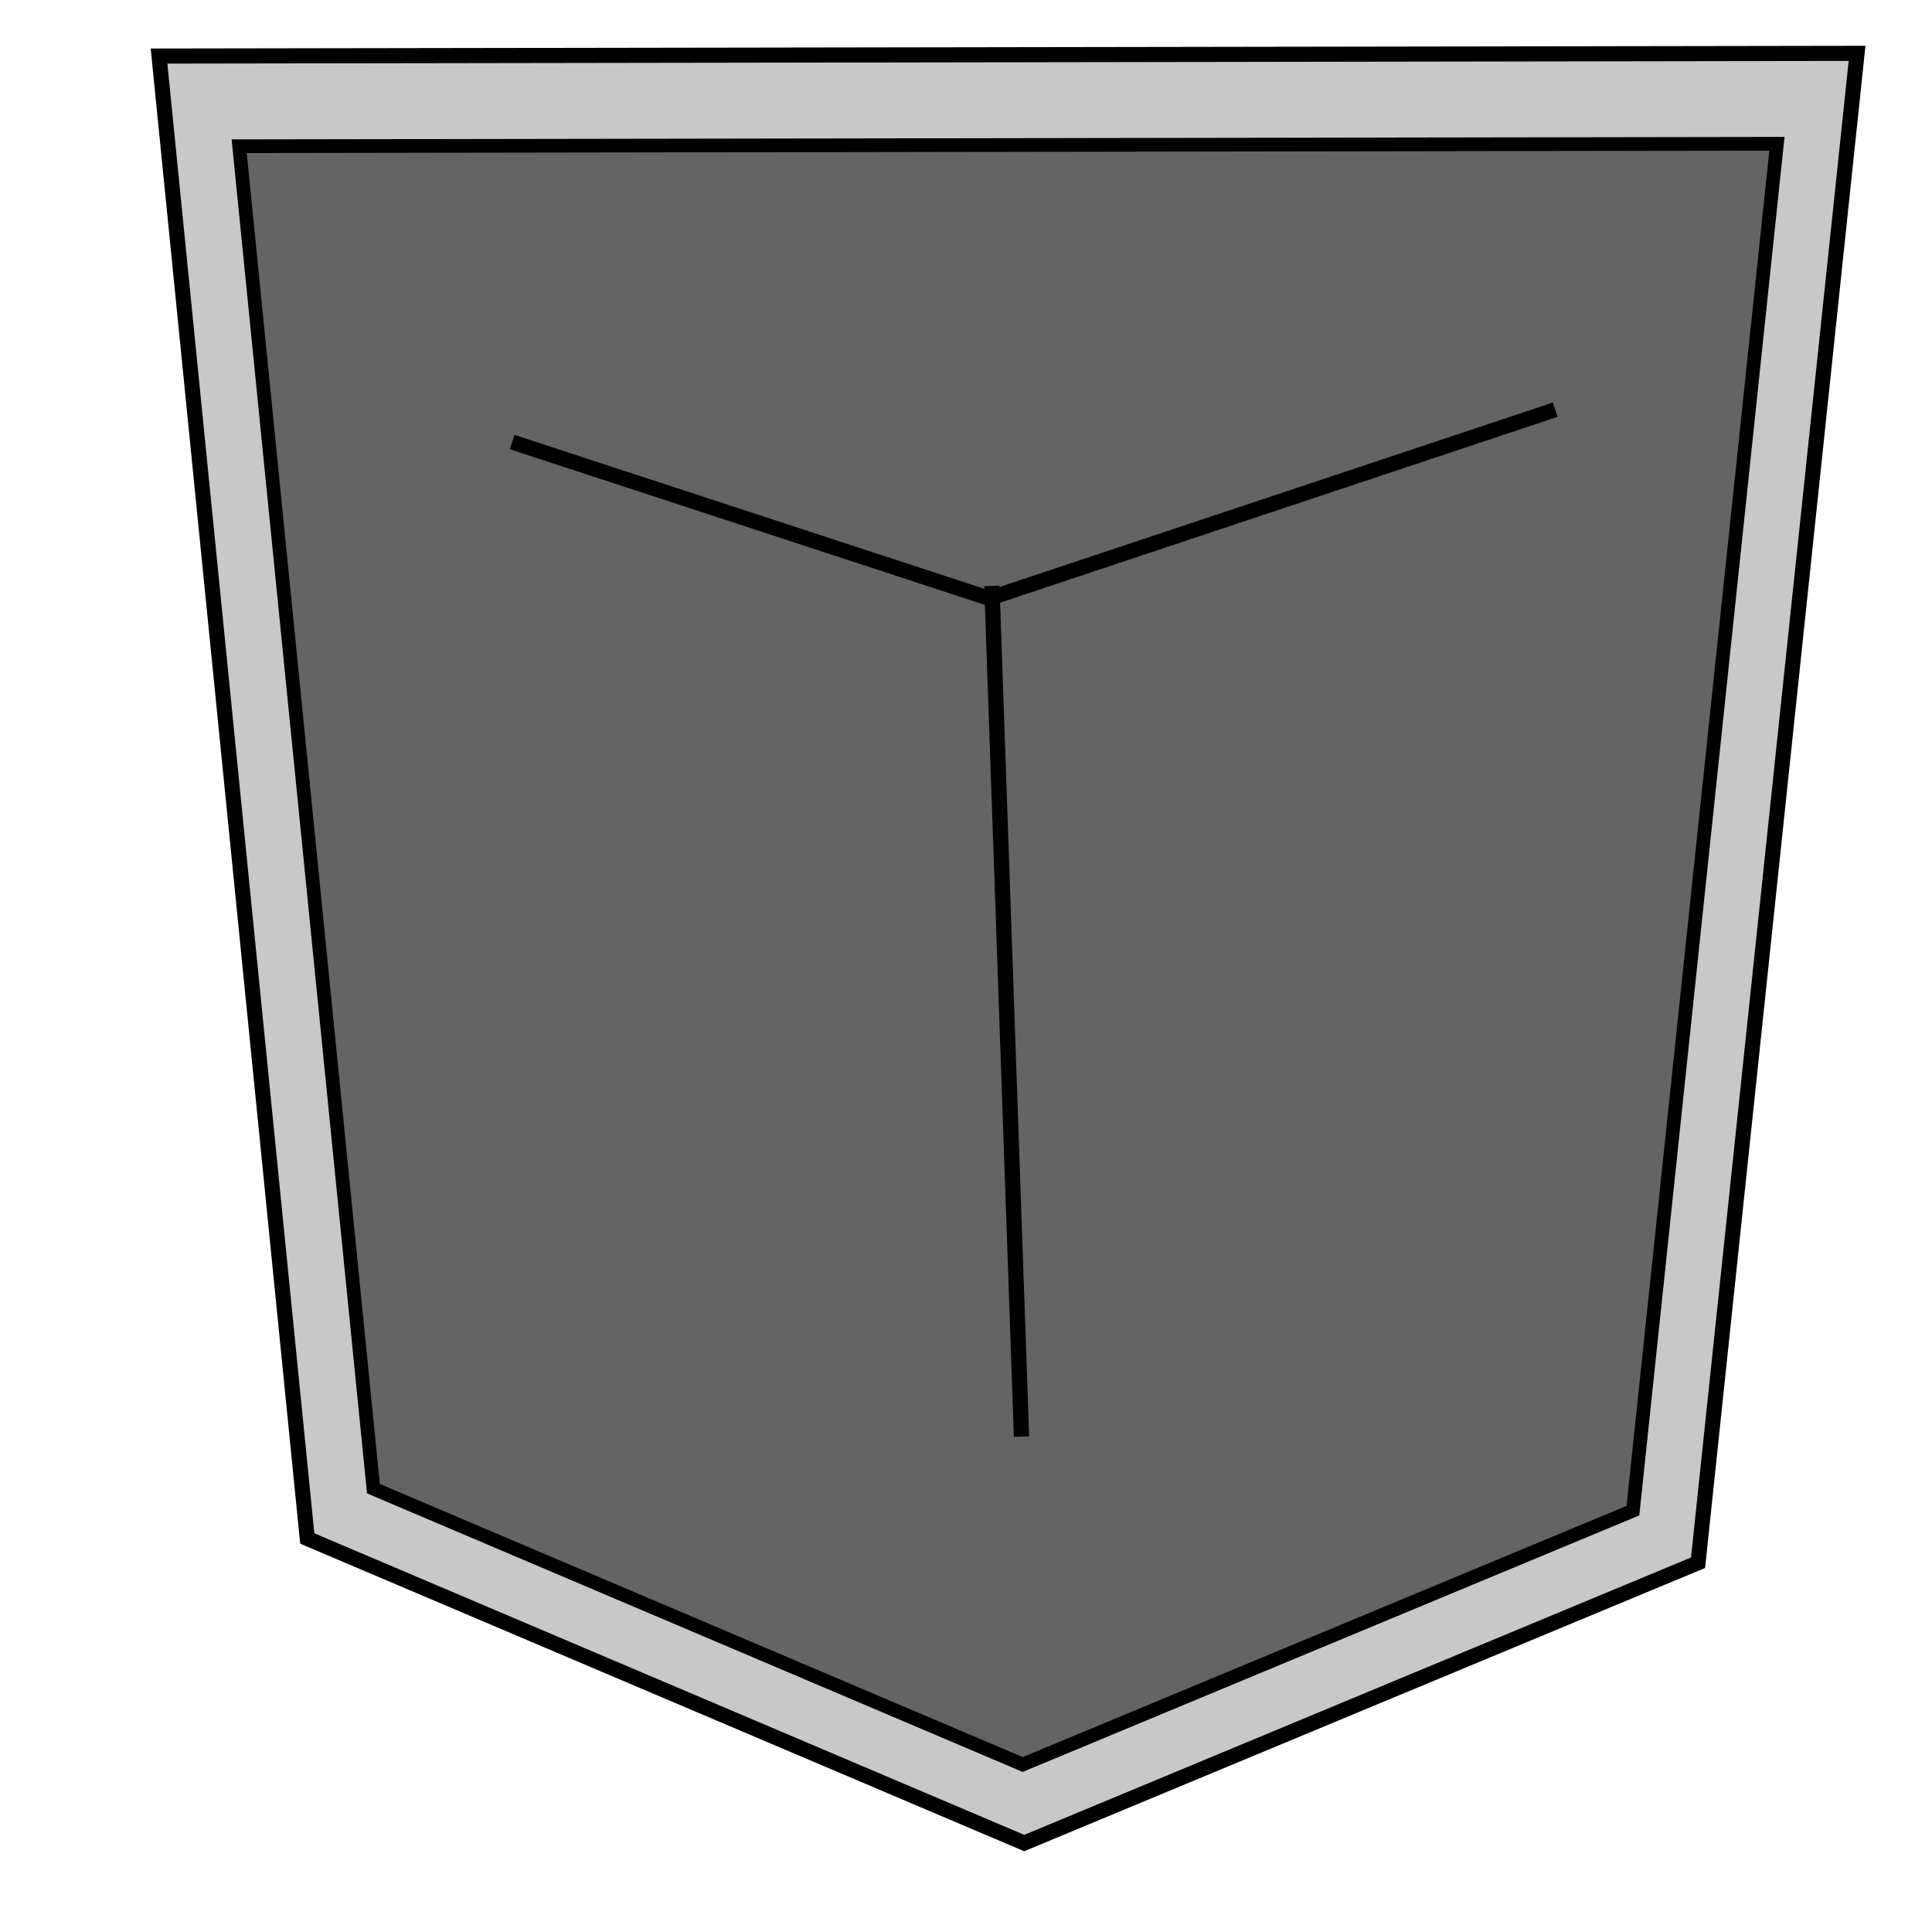
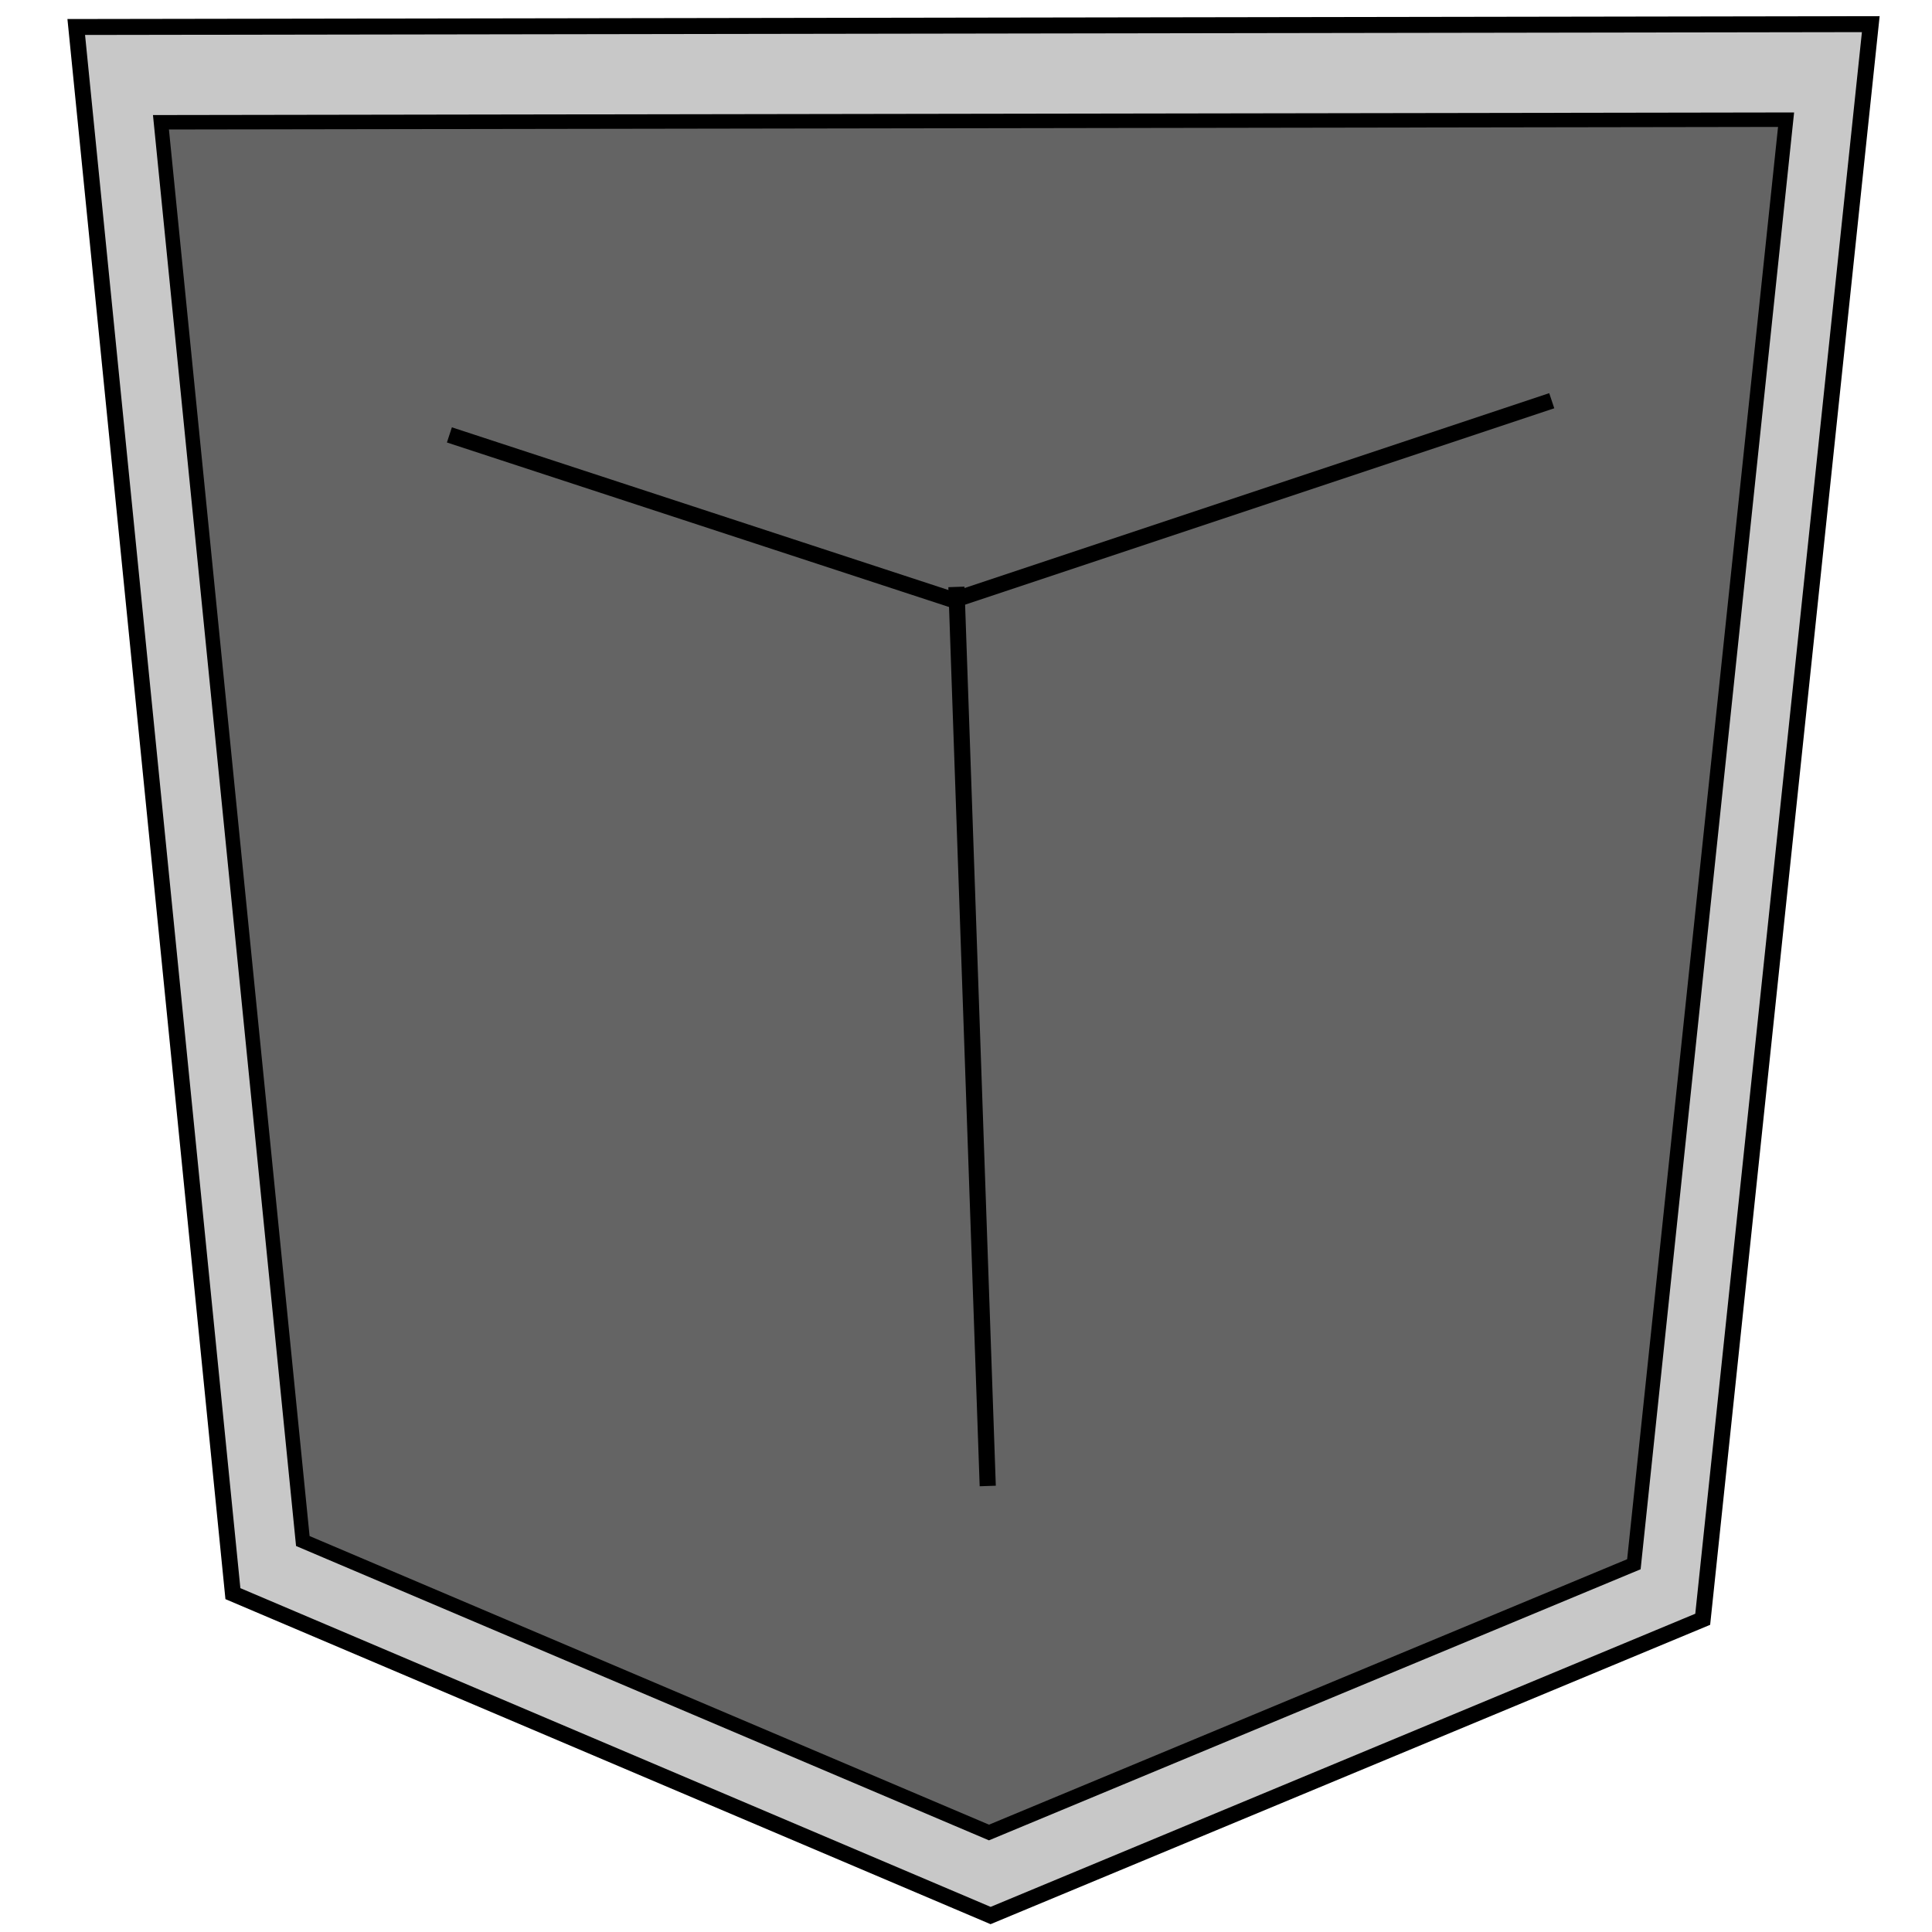
<svg xmlns="http://www.w3.org/2000/svg" xmlns:ns1="http://www.openswatchbook.org/uri/2009/osb" xmlns:xlink="http://www.w3.org/1999/xlink" width="128" height="128" id="svg3780" version="1.1">
  <defs id="defs3782">
    <linearGradient id="linearGradient4558" ns1:paint="solid">
      <stop style="stop-color:#ff0000;stop-opacity:1;" offset="0" id="stop4560" />
    </linearGradient>
    <linearGradient xlink:href="#linearGradient4558" id="linearGradient4562" x1="10.714" y1="86.75" x2="34.643" y2="86.75" gradientUnits="userSpaceOnUse" />
  </defs>
  <g id="layer1" transform="translate(0,-924.3622)">
-     <g id="g4840">
+     <g id="g4840" transform="matrix(1.05682,0,0,1.05682,-6.083038,-54.65864)">
      <path id="path4810-3" d="m 10.536,928.076 112.5,-0.179 -10.536,100 -44.643,18.572 -47.5,-20.179 z" style="fill:#c8c8c8;fill-opacity:1;stroke:#000000;stroke-width:1px;stroke-linecap:butt;stroke-linejoin:miter;stroke-opacity:1" />
      <path id="path4810" d="m 15.846,934.049 101.88,-0.162 -9.541,90.56 -40.429,16.818 -43.016,-18.274 z" style="fill:#646464;fill-opacity:1;stroke:#000000;stroke-width:0.906px;stroke-linecap:butt;stroke-linejoin:miter;stroke-opacity:1" />
      <path id="path4812" d="m 33.929,953.648 31.607,10.357 37.5,-12.5" style="fill:none;stroke:#000000;stroke-width:1px;stroke-linecap:butt;stroke-linejoin:miter;stroke-opacity:1" />
      <path id="path4814" d="m 65.714,963.177 1.964,56.364" style="fill:none;stroke:#000000;stroke-width:1.012px;stroke-linecap:butt;stroke-linejoin:miter;stroke-opacity:1" />
    </g>
  </g>
</svg>
